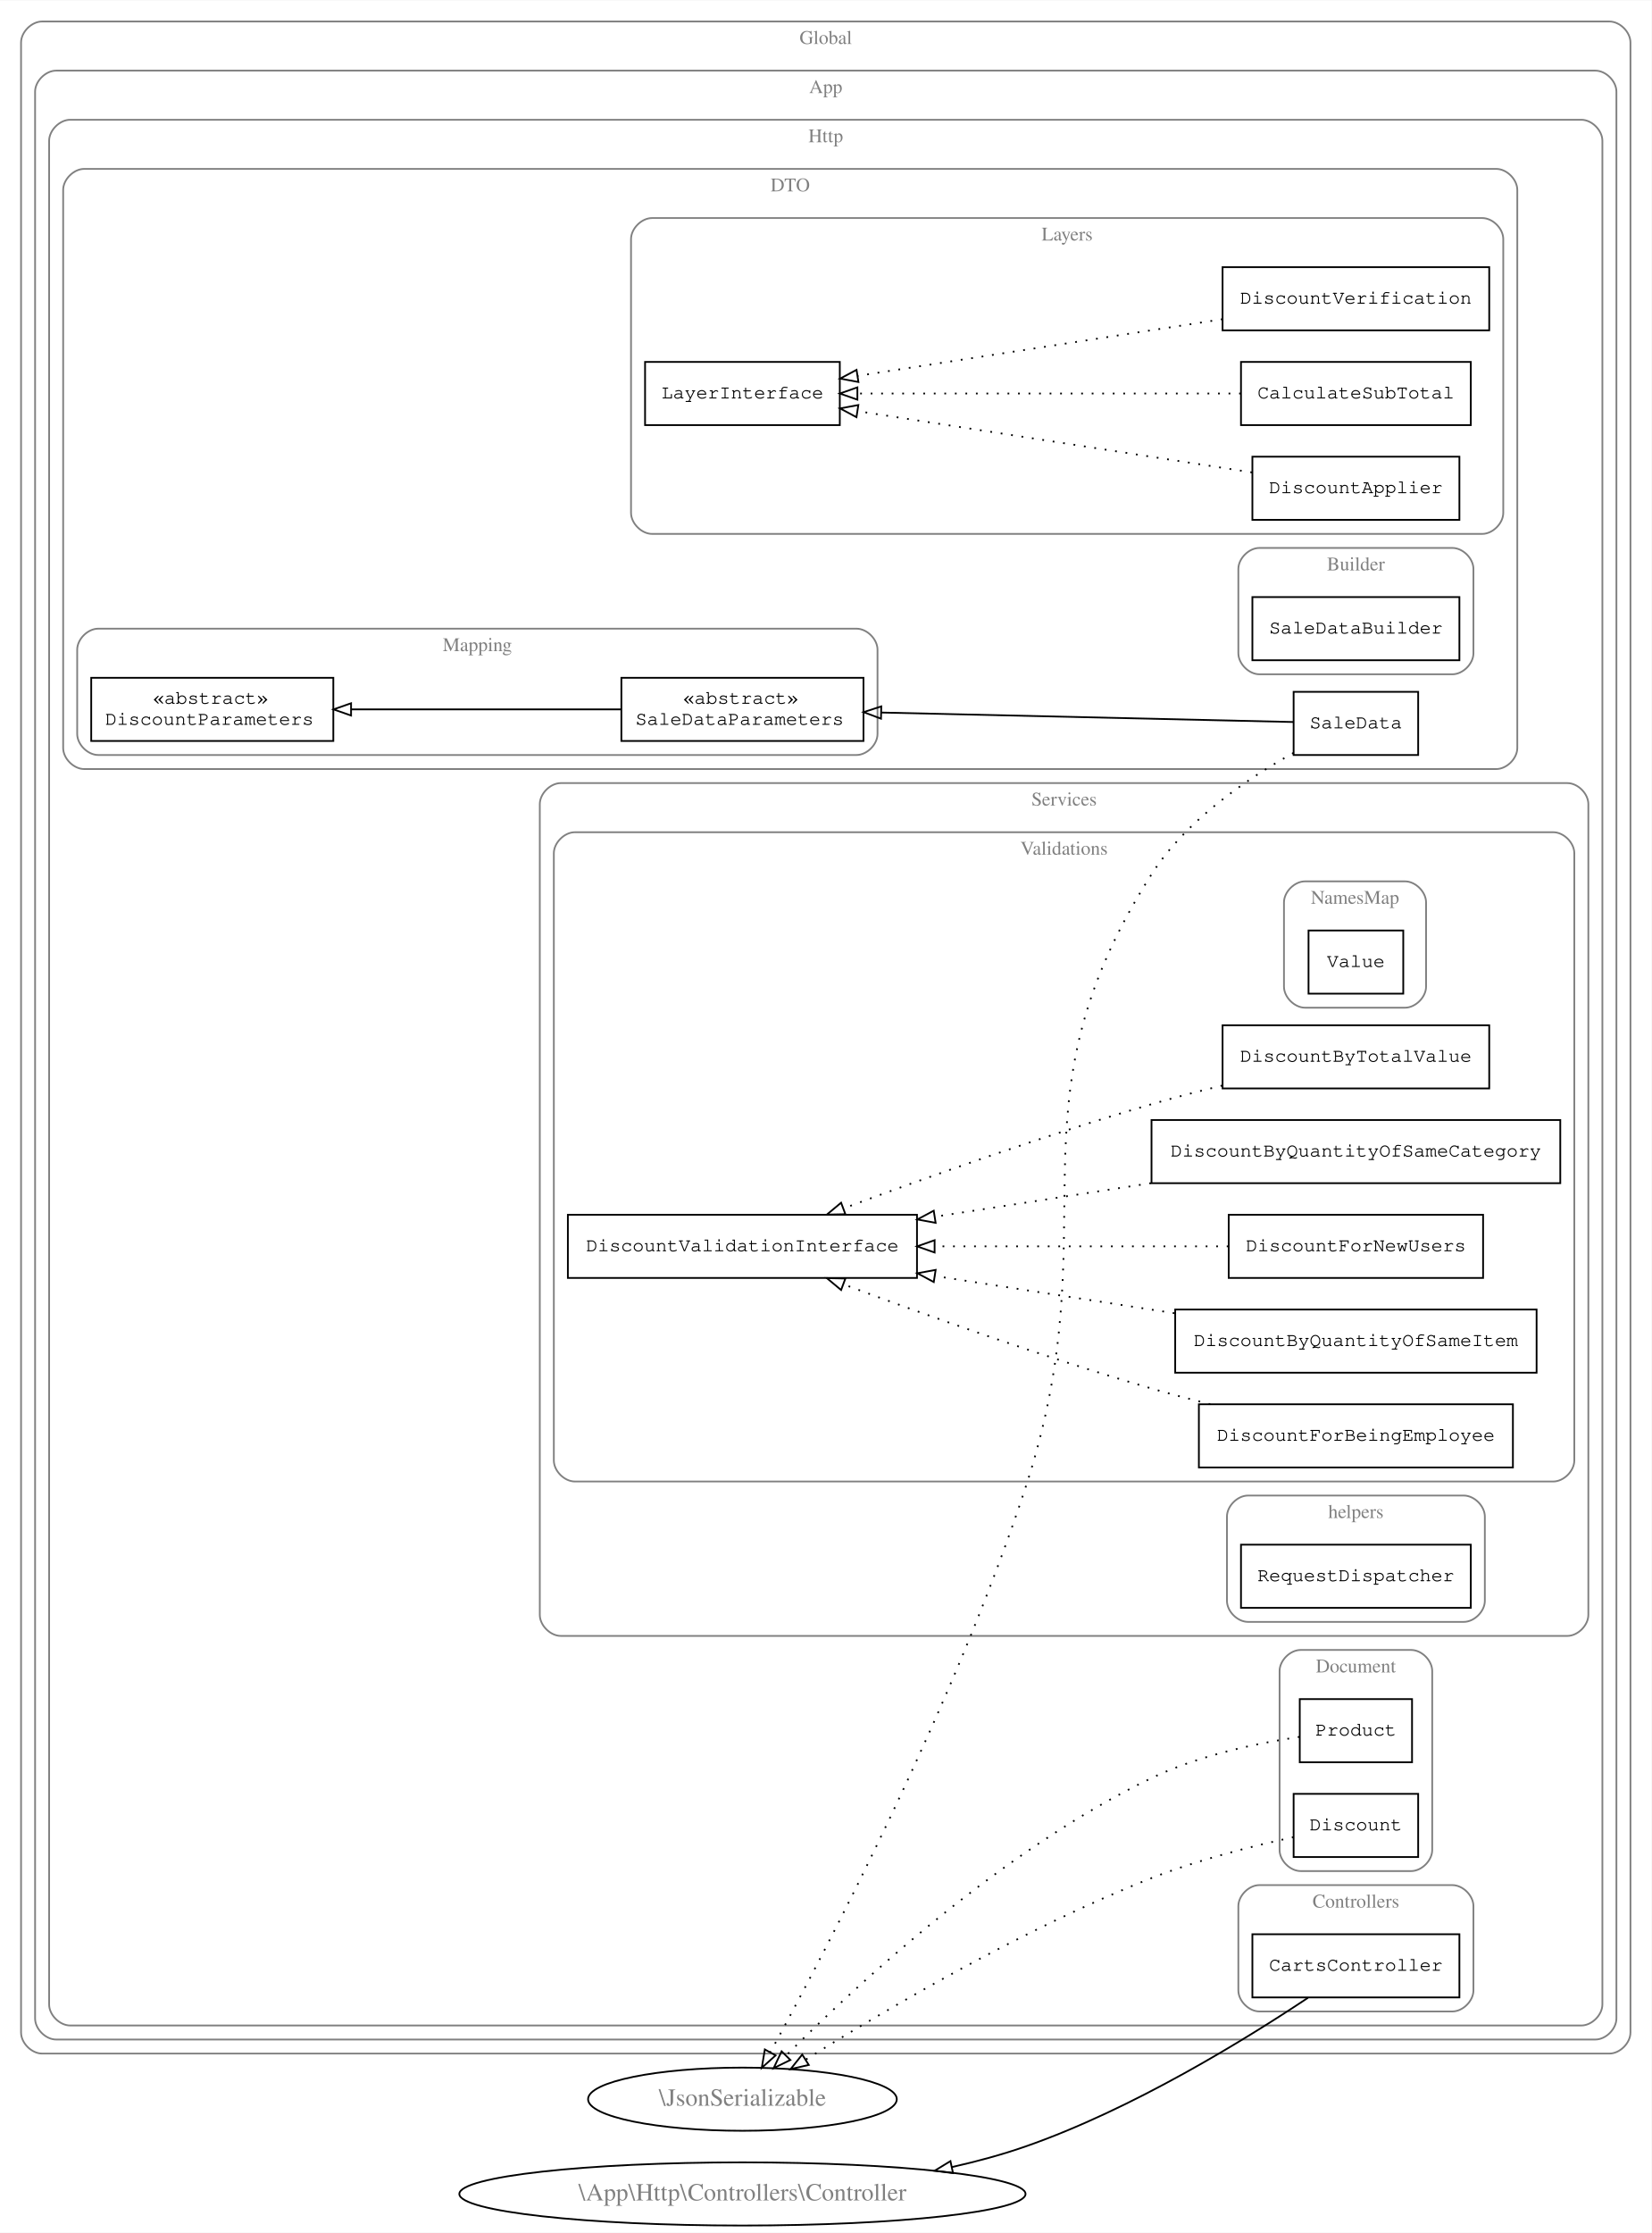
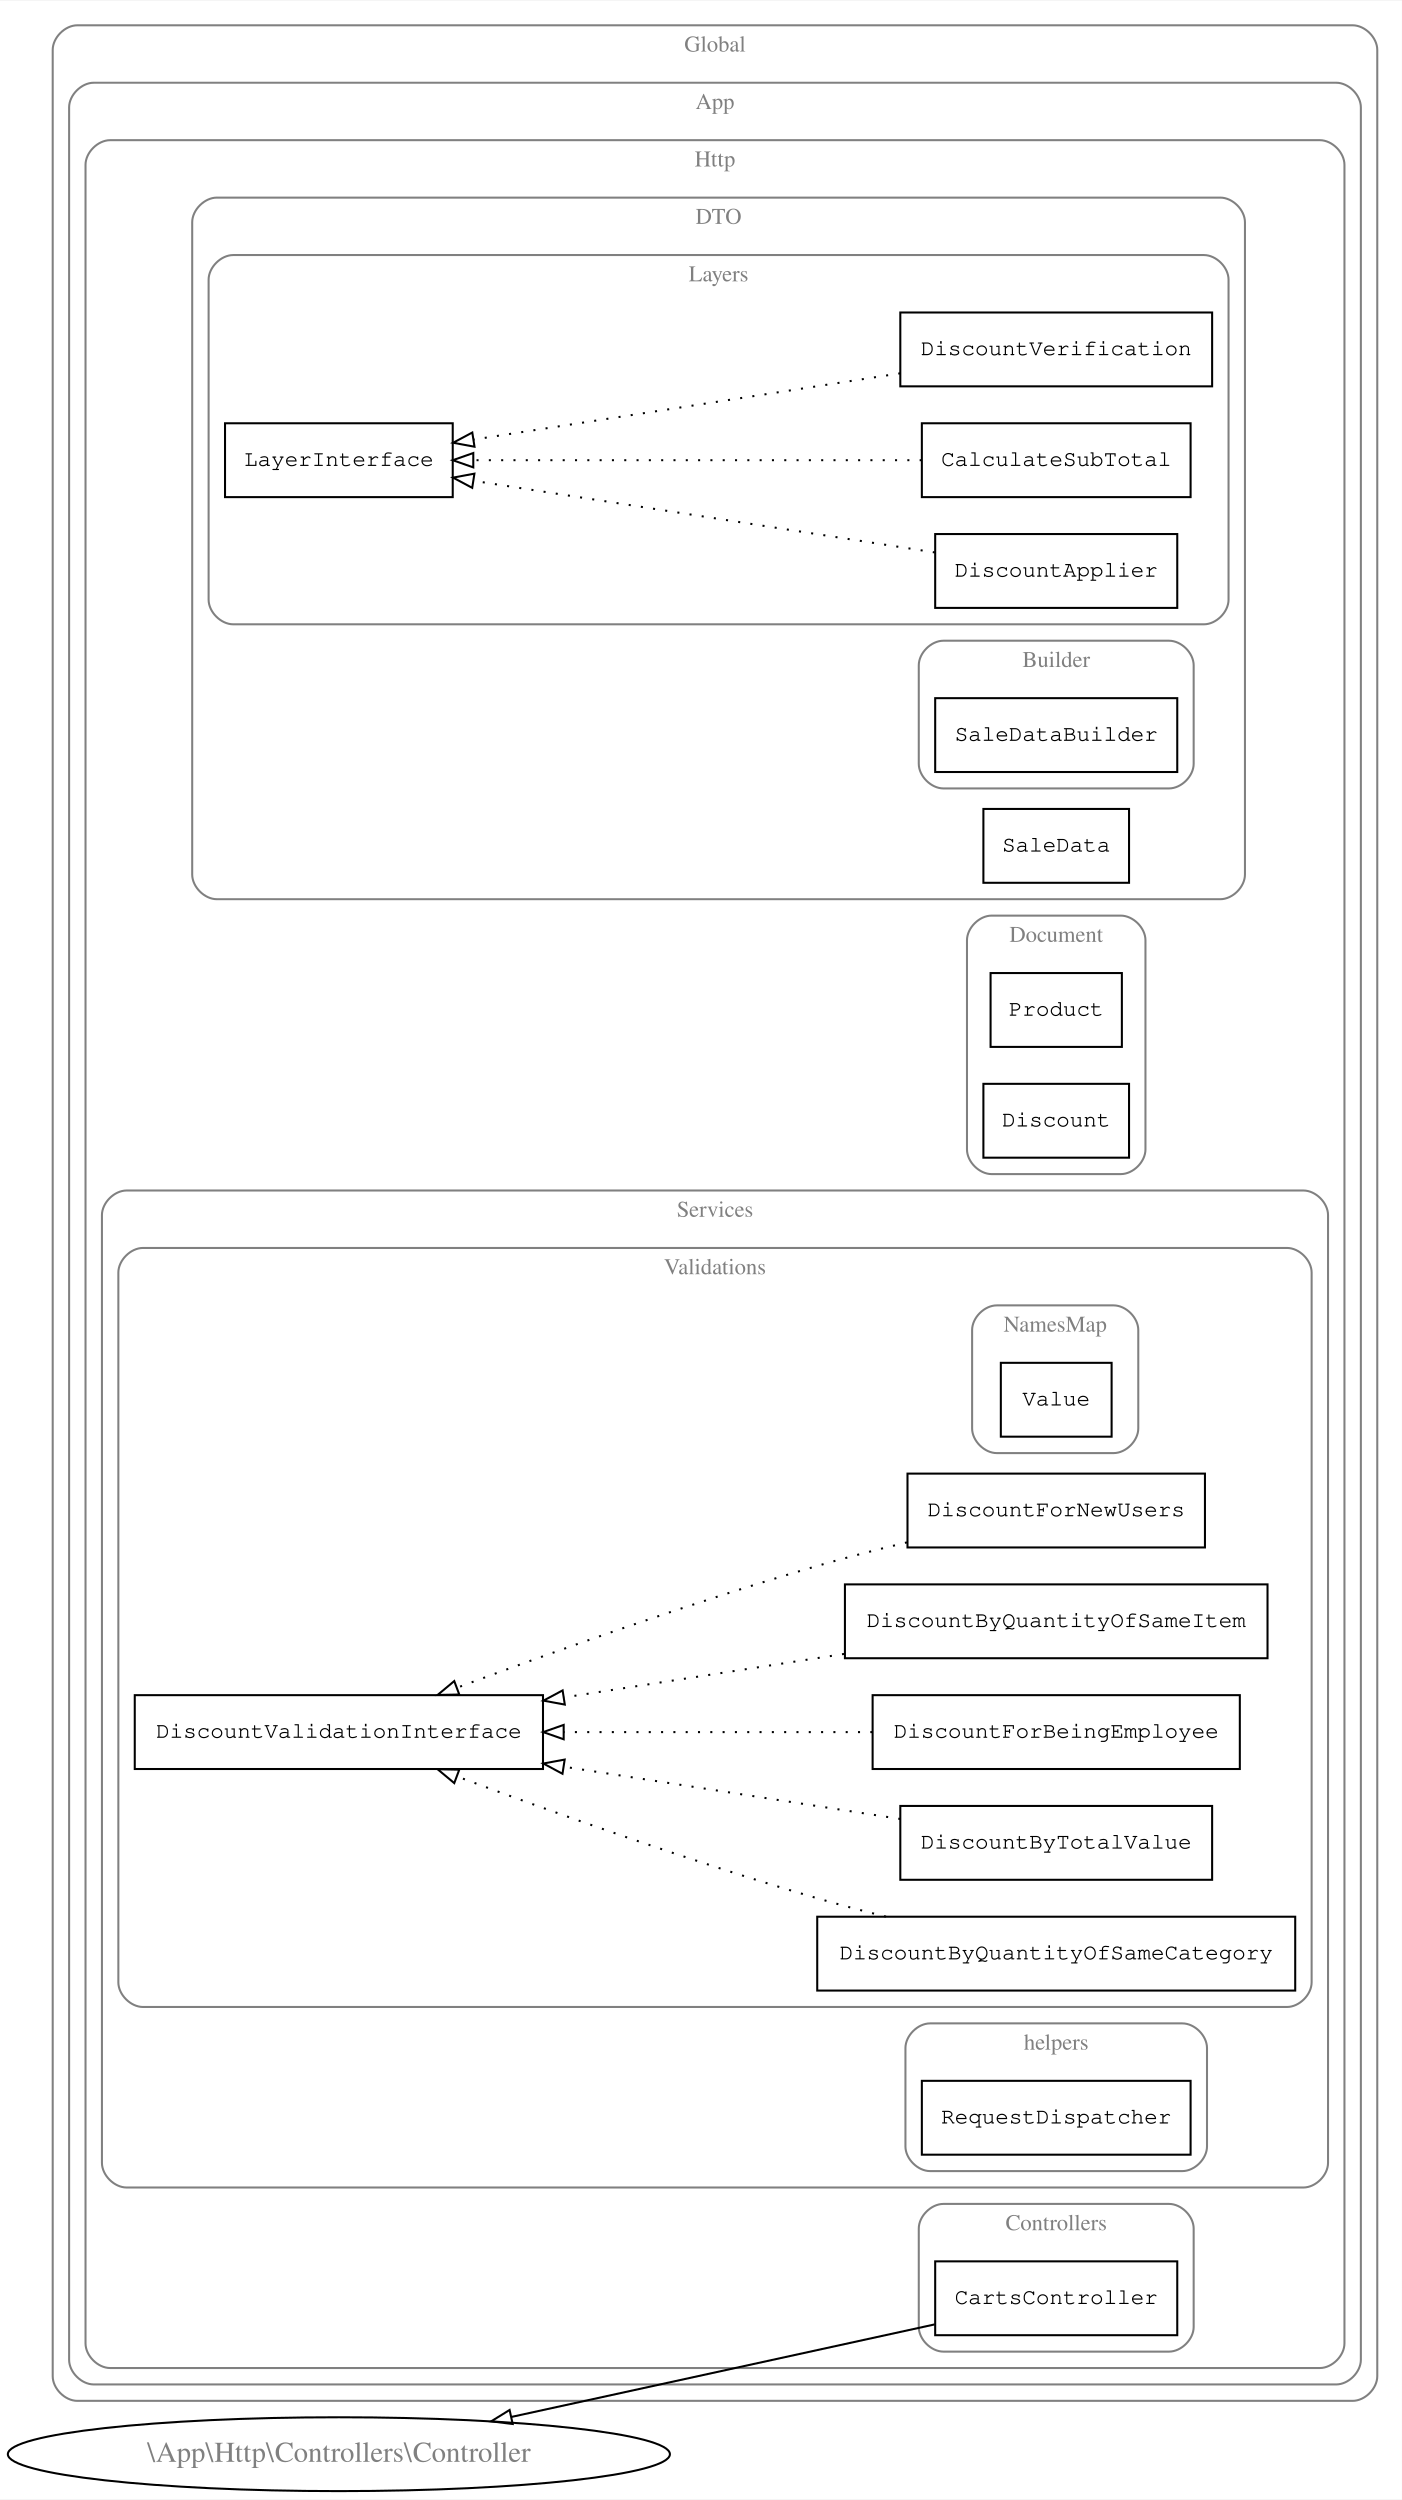
- <svg xmlns="http://www.w3.org/2000/svg" width="941pt" height="1272pt" viewBox="0.00 0.00 941.37 1272.00">
-   <g id="graph0" class="graph" transform="scale(1 1) rotate(0) translate(4 1268)">
-     <polygon fill="white" stroke="transparent" points="-4,4 -4,-1268 937.37,-1268 937.37,4 -4,4" />
+ <svg xmlns="http://www.w3.org/2000/svg" width="683pt" height="1218pt" viewBox="0.00 0.00 683.37 1218.00">
+   <g id="graph0" class="graph" transform="scale(1 1) rotate(0) translate(4 1214)">
+     <polygon fill="white" stroke="transparent" points="-4,4 -4,-1214 679.37,-1214 679.37,4 -4,4" />
    <g id="clust1" class="cluster">
-       <path fill="none" stroke="gray" d="M20,-98C20,-98 913.37,-98 913.37,-98 919.37,-98 925.37,-104 925.37,-110 925.37,-110 925.37,-1244 925.37,-1244 925.37,-1250 919.37,-1256 913.37,-1256 913.37,-1256 20,-1256 20,-1256 14,-1256 8,-1250 8,-1244 8,-1244 8,-110 8,-110 8,-104 14,-98 20,-98" />
-       <text text-anchor="middle" x="466.69" y="-1243.2" font-family="Times,serif" font-size="11.00" fill="gray">Global</text>
+       <path fill="none" stroke="gray" d="M33.69,-44C33.69,-44 655.37,-44 655.37,-44 661.37,-44 667.37,-50 667.37,-56 667.37,-56 667.37,-1190 667.37,-1190 667.37,-1196 661.37,-1202 655.37,-1202 655.37,-1202 33.69,-1202 33.69,-1202 27.69,-1202 21.69,-1196 21.69,-1190 21.69,-1190 21.69,-56 21.69,-56 21.69,-50 27.69,-44 33.69,-44" />
+       <text text-anchor="middle" x="344.53" y="-1189.2" font-family="Times,serif" font-size="11.00" fill="gray">Global</text>
    </g>
    <g id="clust2" class="cluster">
-       <path fill="none" stroke="gray" d="M28,-106C28,-106 905.37,-106 905.37,-106 911.37,-106 917.37,-112 917.37,-118 917.37,-118 917.37,-1216 917.37,-1216 917.37,-1222 911.37,-1228 905.37,-1228 905.37,-1228 28,-1228 28,-1228 22,-1228 16,-1222 16,-1216 16,-1216 16,-118 16,-118 16,-112 22,-106 28,-106" />
-       <text text-anchor="middle" x="466.69" y="-1215.2" font-family="Times,serif" font-size="11.00" fill="gray">App</text>
+       <path fill="none" stroke="gray" d="M41.69,-52C41.69,-52 647.37,-52 647.37,-52 653.37,-52 659.37,-58 659.37,-64 659.37,-64 659.37,-1162 659.37,-1162 659.37,-1168 653.37,-1174 647.37,-1174 647.37,-1174 41.69,-1174 41.69,-1174 35.69,-1174 29.69,-1168 29.69,-1162 29.69,-1162 29.69,-64 29.69,-64 29.69,-58 35.69,-52 41.69,-52" />
+       <text text-anchor="middle" x="344.53" y="-1161.2" font-family="Times,serif" font-size="11.00" fill="gray">App</text>
    </g>
    <g id="clust3" class="cluster">
-       <path fill="none" stroke="gray" d="M36,-114C36,-114 897.37,-114 897.37,-114 903.37,-114 909.37,-120 909.37,-126 909.37,-126 909.37,-1188 909.37,-1188 909.37,-1194 903.37,-1200 897.37,-1200 897.37,-1200 36,-1200 36,-1200 30,-1200 24,-1194 24,-1188 24,-1188 24,-126 24,-126 24,-120 30,-114 36,-114" />
-       <text text-anchor="middle" x="466.69" y="-1187.2" font-family="Times,serif" font-size="11.00" fill="gray">Http</text>
+       <path fill="none" stroke="gray" d="M49.69,-60C49.69,-60 639.37,-60 639.37,-60 645.37,-60 651.37,-66 651.37,-72 651.37,-72 651.37,-1134 651.37,-1134 651.37,-1140 645.37,-1146 639.37,-1146 639.37,-1146 49.69,-1146 49.69,-1146 43.69,-1146 37.69,-1140 37.69,-1134 37.69,-1134 37.69,-72 37.69,-72 37.69,-66 43.69,-60 49.69,-60" />
+       <text text-anchor="middle" x="344.53" y="-1133.2" font-family="Times,serif" font-size="11.00" fill="gray">Http</text>
    </g>
    <g id="clust4" class="cluster">
-       <path fill="none" stroke="gray" d="M44,-830C44,-830 848.87,-830 848.87,-830 854.87,-830 860.87,-836 860.87,-842 860.87,-842 860.87,-1160 860.87,-1160 860.87,-1166 854.87,-1172 848.87,-1172 848.87,-1172 44,-1172 44,-1172 38,-1172 32,-1166 32,-1160 32,-1160 32,-842 32,-842 32,-836 38,-830 44,-830" />
-       <text text-anchor="middle" x="446.44" y="-1159.2" font-family="Times,serif" font-size="11.00" fill="gray">DTO</text>
+       <path fill="none" stroke="gray" d="M101.69,-776C101.69,-776 590.87,-776 590.87,-776 596.87,-776 602.87,-782 602.87,-788 602.87,-788 602.87,-1106 602.87,-1106 602.87,-1112 596.87,-1118 590.87,-1118 590.87,-1118 101.69,-1118 101.69,-1118 95.69,-1118 89.69,-1112 89.69,-1106 89.69,-1106 89.69,-788 89.69,-788 89.69,-782 95.69,-776 101.69,-776" />
+       <text text-anchor="middle" x="346.28" y="-1105.2" font-family="Times,serif" font-size="11.00" fill="gray">DTO</text>
    </g>
    <g id="clust5" class="cluster">
-       <path fill="none" stroke="gray" d="M52,-838C52,-838 484.19,-838 484.19,-838 490.19,-838 496.19,-844 496.19,-850 496.19,-850 496.19,-898 496.19,-898 496.19,-904 490.19,-910 484.19,-910 484.19,-910 52,-910 52,-910 46,-910 40,-904 40,-898 40,-898 40,-850 40,-850 40,-844 46,-838 52,-838" />
-       <text text-anchor="middle" x="268.09" y="-897.2" font-family="Times,serif" font-size="11.00" fill="gray">Mapping</text>
+       <path fill="none" stroke="gray" d="M109.69,-910C109.69,-910 582.87,-910 582.87,-910 588.87,-910 594.87,-916 594.87,-922 594.87,-922 594.87,-1078 594.87,-1078 594.87,-1084 588.87,-1090 582.87,-1090 582.87,-1090 109.69,-1090 109.69,-1090 103.69,-1090 97.69,-1084 97.69,-1078 97.69,-1078 97.69,-922 97.69,-922 97.69,-916 103.69,-910 109.69,-910" />
+       <text text-anchor="middle" x="346.28" y="-1077.2" font-family="Times,serif" font-size="11.00" fill="gray">Layers</text>
    </g>
    <g id="clust6" class="cluster">
-       <path fill="none" stroke="gray" d="M367.69,-964C367.69,-964 840.87,-964 840.87,-964 846.87,-964 852.87,-970 852.87,-976 852.87,-976 852.87,-1132 852.87,-1132 852.87,-1138 846.87,-1144 840.87,-1144 840.87,-1144 367.69,-1144 367.69,-1144 361.69,-1144 355.69,-1138 355.69,-1132 355.69,-1132 355.69,-976 355.69,-976 355.69,-970 361.69,-964 367.69,-964" />
-       <text text-anchor="middle" x="604.28" y="-1131.2" font-family="Times,serif" font-size="11.00" fill="gray">Layers</text>
+       <path fill="none" stroke="gray" d="M455.87,-830C455.87,-830 565.87,-830 565.87,-830 571.87,-830 577.87,-836 577.87,-842 577.87,-842 577.87,-890 577.87,-890 577.87,-896 571.87,-902 565.87,-902 565.87,-902 455.87,-902 455.87,-902 449.87,-902 443.87,-896 443.87,-890 443.87,-890 443.87,-842 443.87,-842 443.87,-836 449.87,-830 455.87,-830" />
+       <text text-anchor="middle" x="510.87" y="-889.2" font-family="Times,serif" font-size="11.00" fill="gray">Builder</text>
    </g>
    <g id="clust7" class="cluster">
-       <path fill="none" stroke="gray" d="M713.87,-884C713.87,-884 823.87,-884 823.87,-884 829.87,-884 835.87,-890 835.87,-896 835.87,-896 835.87,-944 835.87,-944 835.87,-950 829.87,-956 823.87,-956 823.87,-956 713.87,-956 713.87,-956 707.87,-956 701.87,-950 701.87,-944 701.87,-944 701.87,-896 701.87,-896 701.87,-890 707.87,-884 713.87,-884" />
-       <text text-anchor="middle" x="768.87" y="-943.2" font-family="Times,serif" font-size="11.00" fill="gray">Builder</text>
+       <path fill="none" stroke="gray" d="M479.37,-642C479.37,-642 542.37,-642 542.37,-642 548.37,-642 554.37,-648 554.37,-654 554.37,-654 554.37,-756 554.37,-756 554.37,-762 548.37,-768 542.37,-768 542.37,-768 479.37,-768 479.37,-768 473.37,-768 467.37,-762 467.37,-756 467.37,-756 467.37,-654 467.37,-654 467.37,-648 473.37,-642 479.37,-642" />
+       <text text-anchor="middle" x="510.87" y="-755.2" font-family="Times,serif" font-size="11.00" fill="gray">Document</text>
    </g>
    <g id="clust8" class="cluster">
-       <path fill="none" stroke="gray" d="M737.37,-202C737.37,-202 800.37,-202 800.37,-202 806.37,-202 812.37,-208 812.37,-214 812.37,-214 812.37,-316 812.37,-316 812.37,-322 806.37,-328 800.37,-328 800.37,-328 737.37,-328 737.37,-328 731.37,-328 725.37,-322 725.37,-316 725.37,-316 725.37,-214 725.37,-214 725.37,-208 731.37,-202 737.37,-202" />
-       <text text-anchor="middle" x="768.87" y="-315.2" font-family="Times,serif" font-size="11.00" fill="gray">Document</text>
+       <path fill="none" stroke="gray" d="M57.69,-148C57.69,-148 631.37,-148 631.37,-148 637.37,-148 643.37,-154 643.37,-160 643.37,-160 643.37,-622 643.37,-622 643.37,-628 637.37,-634 631.37,-634 631.37,-634 57.69,-634 57.69,-634 51.69,-634 45.69,-628 45.69,-622 45.69,-622 45.69,-160 45.69,-160 45.69,-154 51.69,-148 57.69,-148" />
+       <text text-anchor="middle" x="344.53" y="-621.2" font-family="Times,serif" font-size="11.00" fill="gray">Services</text>
    </g>
    <g id="clust9" class="cluster">
-       <path fill="none" stroke="gray" d="M315.69,-336C315.69,-336 889.37,-336 889.37,-336 895.37,-336 901.37,-342 901.37,-348 901.37,-348 901.37,-810 901.37,-810 901.37,-816 895.37,-822 889.37,-822 889.37,-822 315.69,-822 315.69,-822 309.69,-822 303.69,-816 303.69,-810 303.69,-810 303.69,-348 303.69,-348 303.69,-342 309.69,-336 315.69,-336" />
-       <text text-anchor="middle" x="602.53" y="-809.2" font-family="Times,serif" font-size="11.00" fill="gray">Services</text>
+       <path fill="none" stroke="gray" d="M65.69,-236C65.69,-236 623.37,-236 623.37,-236 629.37,-236 635.37,-242 635.37,-248 635.37,-248 635.37,-594 635.37,-594 635.37,-600 629.37,-606 623.37,-606 623.37,-606 65.69,-606 65.69,-606 59.69,-606 53.69,-600 53.69,-594 53.69,-594 53.69,-248 53.69,-248 53.69,-242 59.69,-236 65.69,-236" />
+       <text text-anchor="middle" x="344.53" y="-593.2" font-family="Times,serif" font-size="11.00" fill="gray">Validations</text>
    </g>
    <g id="clust10" class="cluster">
-       <path fill="none" stroke="gray" d="M323.69,-424C323.69,-424 881.37,-424 881.37,-424 887.37,-424 893.37,-430 893.37,-436 893.37,-436 893.37,-782 893.37,-782 893.37,-788 887.37,-794 881.37,-794 881.37,-794 323.69,-794 323.69,-794 317.69,-794 311.69,-788 311.69,-782 311.69,-782 311.69,-436 311.69,-436 311.69,-430 317.69,-424 323.69,-424" />
-       <text text-anchor="middle" x="602.53" y="-781.2" font-family="Times,serif" font-size="11.00" fill="gray">Validations</text>
+       <path fill="none" stroke="gray" d="M481.87,-506C481.87,-506 538.87,-506 538.87,-506 544.87,-506 550.87,-512 550.87,-518 550.87,-518 550.87,-566 550.87,-566 550.87,-572 544.87,-578 538.87,-578 538.87,-578 481.87,-578 481.87,-578 475.87,-578 469.87,-572 469.87,-566 469.87,-566 469.87,-518 469.87,-518 469.87,-512 475.87,-506 481.87,-506" />
+       <text text-anchor="middle" x="510.37" y="-565.2" font-family="Times,serif" font-size="11.00" fill="gray">NamesMap</text>
    </g>
    <g id="clust11" class="cluster">
-       <path fill="none" stroke="gray" d="M739.87,-694C739.87,-694 796.87,-694 796.87,-694 802.87,-694 808.87,-700 808.87,-706 808.87,-706 808.87,-754 808.87,-754 808.87,-760 802.87,-766 796.87,-766 796.87,-766 739.87,-766 739.87,-766 733.87,-766 727.87,-760 727.87,-754 727.87,-754 727.87,-706 727.87,-706 727.87,-700 733.87,-694 739.87,-694" />
-       <text text-anchor="middle" x="768.37" y="-753.2" font-family="Times,serif" font-size="11.00" fill="gray">NamesMap</text>
+       <path fill="none" stroke="gray" d="M449.37,-156C449.37,-156 572.37,-156 572.37,-156 578.37,-156 584.37,-162 584.37,-168 584.37,-168 584.37,-216 584.37,-216 584.37,-222 578.37,-228 572.37,-228 572.37,-228 449.37,-228 449.37,-228 443.37,-228 437.37,-222 437.37,-216 437.37,-216 437.37,-168 437.37,-168 437.37,-162 443.37,-156 449.37,-156" />
+       <text text-anchor="middle" x="510.87" y="-215.2" font-family="Times,serif" font-size="11.00" fill="gray">helpers</text>
    </g>
    <g id="clust12" class="cluster">
-       <path fill="none" stroke="gray" d="M707.37,-344C707.37,-344 830.37,-344 830.37,-344 836.37,-344 842.37,-350 842.37,-356 842.37,-356 842.37,-404 842.37,-404 842.37,-410 836.37,-416 830.37,-416 830.37,-416 707.37,-416 707.37,-416 701.37,-416 695.37,-410 695.37,-404 695.37,-404 695.37,-356 695.37,-356 695.37,-350 701.37,-344 707.37,-344" />
-       <text text-anchor="middle" x="768.87" y="-403.2" font-family="Times,serif" font-size="11.00" fill="gray">helpers</text>
-     </g>
-     <g id="clust13" class="cluster">
-       <path fill="none" stroke="gray" d="M713.87,-122C713.87,-122 823.87,-122 823.87,-122 829.87,-122 835.87,-128 835.87,-134 835.87,-134 835.87,-182 835.87,-182 835.87,-188 829.87,-194 823.87,-194 823.87,-194 713.87,-194 713.87,-194 707.87,-194 701.87,-188 701.87,-182 701.87,-182 701.87,-134 701.87,-134 701.87,-128 707.87,-122 713.87,-122" />
-       <text text-anchor="middle" x="768.87" y="-181.2" font-family="Times,serif" font-size="11.00" fill="gray">Controllers</text>
+       <path fill="none" stroke="gray" d="M455.87,-68C455.87,-68 565.87,-68 565.87,-68 571.87,-68 577.87,-74 577.87,-80 577.87,-80 577.87,-128 577.87,-128 577.87,-134 571.87,-140 565.87,-140 565.87,-140 455.87,-140 455.87,-140 449.87,-140 443.87,-134 443.87,-128 443.87,-128 443.87,-80 443.87,-80 443.87,-74 449.87,-68 455.87,-68" />
+       <text text-anchor="middle" x="510.87" y="-127.2" font-family="Times,serif" font-size="11.00" fill="gray">Controllers</text>
    </g>
    <g id="node1" class="node">
-       <polygon fill="none" stroke="black" points="488.19,-882 350.19,-882 350.19,-846 488.19,-846 488.19,-882" />
-       <text text-anchor="start" x="385.19" y="-867.2" font-family="Courier,monospace" font-size="11.00">«abstract»</text>
-       <text text-anchor="start" x="358.19" y="-855.2" font-family="Courier,monospace" font-size="11.00">SaleDataParameters</text>
+       <polygon fill="none" stroke="black" points="586.87,-1062 434.87,-1062 434.87,-1026 586.87,-1026 586.87,-1062" />
+       <text text-anchor="middle" x="510.87" y="-1041.2" font-family="Courier,monospace" font-size="11.00">DiscountVerification</text>
+     </g>
+     <g id="node4" class="node">
+       <polygon fill="none" stroke="black" points="216.69,-1008 105.69,-1008 105.69,-972 216.69,-972 216.69,-1008" />
+       <text text-anchor="middle" x="161.19" y="-987.2" font-family="Courier,monospace" font-size="11.00">LayerInterface</text>
+     </g>
+     <g id="edge3" class="edge">
+       <path fill="none" stroke="black" stroke-dasharray="1,5" d="M434.86,-1032.35C372.87,-1022.72 285.77,-1009.19 226.82,-1000.04" />
+       <polygon fill="none" stroke="black" points="227.3,-996.57 216.88,-998.5 226.23,-1003.49 227.3,-996.57" />
    </g>
    <g id="node2" class="node">
-       <polygon fill="none" stroke="black" points="186,-882 48,-882 48,-846 186,-846 186,-882" />
-       <text text-anchor="start" x="83" y="-867.2" font-family="Courier,monospace" font-size="11.00">«abstract»</text>
-       <text text-anchor="start" x="56" y="-855.2" font-family="Courier,monospace" font-size="11.00">DiscountParameters</text>
+       <polygon fill="none" stroke="black" points="576.37,-1008 445.37,-1008 445.37,-972 576.37,-972 576.37,-1008" />
+       <text text-anchor="middle" x="510.87" y="-987.2" font-family="Courier,monospace" font-size="11.00">CalculateSubTotal</text>
+     </g>
+     <g id="edge7" class="edge">
+       <path fill="none" stroke="black" stroke-dasharray="1,5" d="M445.29,-990C382.97,-990 289.15,-990 226.81,-990" />
+       <polygon fill="none" stroke="black" points="226.71,-986.5 216.71,-990 226.71,-993.5 226.71,-986.5" />
+     </g>
+     <g id="node3" class="node">
+       <polygon fill="none" stroke="black" points="569.87,-954 451.87,-954 451.87,-918 569.87,-918 569.87,-954" />
+       <text text-anchor="middle" x="510.87" y="-933.2" font-family="Courier,monospace" font-size="11.00">DiscountApplier</text>
+     </g>
+     <g id="edge9" class="edge">
+       <path fill="none" stroke="black" stroke-dasharray="1,5" d="M451.68,-945.04C389.56,-954.69 291.4,-969.93 226.89,-979.95" />
+       <polygon fill="none" stroke="black" points="226.19,-976.52 216.84,-981.51 227.26,-983.44 226.19,-976.52" />
+     </g>
+     <g id="node5" class="node">
+       <polygon fill="none" stroke="black" points="569.87,-874 451.87,-874 451.87,-838 569.87,-838 569.87,-874" />
+       <text text-anchor="middle" x="510.87" y="-853.2" font-family="Courier,monospace" font-size="11.00">SaleDataBuilder</text>
+     </g>
+     <g id="node6" class="node">
+       <polygon fill="none" stroke="black" points="546.37,-820 475.37,-820 475.37,-784 546.37,-784 546.37,-820" />
+       <text text-anchor="middle" x="510.87" y="-799.2" font-family="Courier,monospace" font-size="11.00">SaleData</text>
+     </g>
+     <g id="node7" class="node">
+       <polygon fill="none" stroke="black" points="542.87,-740 478.87,-740 478.87,-704 542.87,-704 542.87,-740" />
+       <text text-anchor="middle" x="510.87" y="-719.2" font-family="Courier,monospace" font-size="11.00">Product</text>
+     </g>
+     <g id="node8" class="node">
+       <polygon fill="none" stroke="black" points="546.37,-686 475.37,-686 475.37,-650 546.37,-650 546.37,-686" />
+       <text text-anchor="middle" x="510.87" y="-665.2" font-family="Courier,monospace" font-size="11.00">Discount</text>
+     </g>
+     <g id="node9" class="node">
+       <polygon fill="none" stroke="black" points="537.87,-550 483.87,-550 483.87,-514 537.87,-514 537.87,-550" />
+       <text text-anchor="middle" x="510.87" y="-529.2" font-family="Courier,monospace" font-size="11.00">Value</text>
+     </g>
+     <g id="node10" class="node">
+       <polygon fill="none" stroke="black" points="583.37,-496 438.37,-496 438.37,-460 583.37,-460 583.37,-496" />
+       <text text-anchor="middle" x="510.87" y="-475.2" font-family="Courier,monospace" font-size="11.00">DiscountForNewUsers</text>
+     </g>
+     <g id="node15" class="node">
+       <polygon fill="none" stroke="black" points="260.69,-388 61.69,-388 61.69,-352 260.69,-352 260.69,-388" />
+       <text text-anchor="middle" x="161.19" y="-367.2" font-family="Courier,monospace" font-size="11.00">DiscountValidationInterface</text>
    </g>
    <g id="edge1" class="edge">
-       <path fill="none" stroke="black" d="M350.07,-864C304.38,-864 244.07,-864 196.39,-864" />
-       <polygon fill="none" stroke="black" points="196.11,-860.5 186.11,-864 196.11,-867.5 196.11,-860.5" />
+       <path fill="none" stroke="black" stroke-dasharray="1,5" d="M438.09,-462.47C423.55,-458.97 408.41,-455.08 394.37,-451 333.7,-433.38 265.59,-409.07 218.92,-391.68" />
+       <polygon fill="none" stroke="black" points="219.88,-388.31 209.29,-388.09 217.43,-394.87 219.88,-388.31" />
    </g>
-     <g id="node3" class="node">
-       <polygon fill="none" stroke="black" points="844.87,-1116 692.87,-1116 692.87,-1080 844.87,-1080 844.87,-1116" />
-       <text text-anchor="middle" x="768.87" y="-1095.2" font-family="Courier,monospace" font-size="11.00">DiscountVerification</text>
+     <g id="node11" class="node">
+       <polygon fill="none" stroke="black" points="613.87,-442 407.87,-442 407.87,-406 613.87,-406 613.87,-442" />
+       <text text-anchor="middle" x="510.87" y="-421.2" font-family="Courier,monospace" font-size="11.00">DiscountByQuantityOfSameItem</text>
    </g>
-     <g id="node6" class="node">
-       <polygon fill="none" stroke="black" points="474.69,-1062 363.69,-1062 363.69,-1026 474.69,-1026 474.69,-1062" />
-       <text text-anchor="middle" x="419.19" y="-1041.2" font-family="Courier,monospace" font-size="11.00">LayerInterface</text>
+     <g id="edge2" class="edge">
+       <path fill="none" stroke="black" stroke-dasharray="1,5" d="M407.43,-408.09C364.51,-401.42 314.55,-393.66 270.97,-386.89" />
+       <polygon fill="none" stroke="black" points="271.32,-383.41 260.9,-385.33 270.25,-390.33 271.32,-383.41" />
+     </g>
+     <g id="node12" class="node">
+       <polygon fill="none" stroke="black" points="600.37,-388 421.37,-388 421.37,-352 600.37,-352 600.37,-388" />
+       <text text-anchor="middle" x="510.87" y="-367.2" font-family="Courier,monospace" font-size="11.00">DiscountForBeingEmployee</text>
+     </g>
+     <g id="edge4" class="edge">
+       <path fill="none" stroke="black" stroke-dasharray="1,5" d="M421.24,-370C375.5,-370 319.31,-370 270.96,-370" />
+       <polygon fill="none" stroke="black" points="270.77,-366.5 260.77,-370 270.77,-373.5 270.77,-366.5" />
+     </g>
+     <g id="node13" class="node">
+       <polygon fill="none" stroke="black" points="586.87,-334 434.87,-334 434.87,-298 586.87,-298 586.87,-334" />
+       <text text-anchor="middle" x="510.87" y="-313.2" font-family="Courier,monospace" font-size="11.00">DiscountByTotalValue</text>
    </g>
    <g id="edge5" class="edge">
-       <path fill="none" stroke="black" stroke-dasharray="1,5" d="M692.86,-1086.35C630.87,-1076.72 543.77,-1063.19 484.82,-1054.04" />
-       <polygon fill="none" stroke="black" points="485.3,-1050.57 474.88,-1052.5 484.23,-1057.49 485.3,-1050.57" />
+       <path fill="none" stroke="black" stroke-dasharray="1,5" d="M434.86,-327.65C387.03,-335.08 324.27,-344.83 271.01,-353.1" />
+       <polygon fill="none" stroke="black" points="270.19,-349.68 260.84,-354.68 271.26,-356.6 270.19,-349.68" />
    </g>
-     <g id="node4" class="node">
-       <polygon fill="none" stroke="black" points="834.37,-1062 703.37,-1062 703.37,-1026 834.37,-1026 834.37,-1062" />
-       <text text-anchor="middle" x="768.87" y="-1041.2" font-family="Courier,monospace" font-size="11.00">CalculateSubTotal</text>
+     <g id="node14" class="node">
+       <polygon fill="none" stroke="black" points="627.37,-280 394.37,-280 394.37,-244 627.37,-244 627.37,-280" />
+       <text text-anchor="middle" x="510.87" y="-259.2" font-family="Courier,monospace" font-size="11.00">DiscountByQuantityOfSameCategory</text>
    </g>
-     <g id="edge9" class="edge">
-       <path fill="none" stroke="black" stroke-dasharray="1,5" d="M703.29,-1044C640.97,-1044 547.15,-1044 484.81,-1044" />
-       <polygon fill="none" stroke="black" points="484.71,-1040.5 474.71,-1044 484.71,-1047.5 484.71,-1040.5" />
+     <g id="edge6" class="edge">
+       <path fill="none" stroke="black" stroke-dasharray="1,5" d="M427.88,-280.03C416.57,-282.85 405.15,-285.87 394.37,-289 333.7,-306.62 265.59,-330.93 218.92,-348.32" />
+       <polygon fill="none" stroke="black" points="217.43,-345.13 209.29,-351.91 219.88,-351.69 217.43,-345.13" />
    </g>
-     <g id="node5" class="node">
-       <polygon fill="none" stroke="black" points="827.87,-1008 709.87,-1008 709.87,-972 827.87,-972 827.87,-1008" />
-       <text text-anchor="middle" x="768.87" y="-987.2" font-family="Courier,monospace" font-size="11.00">DiscountApplier</text>
-     </g>
-     <g id="edge14" class="edge">
-       <path fill="none" stroke="black" stroke-dasharray="1,5" d="M709.68,-999.04C647.56,-1008.69 549.4,-1023.93 484.89,-1033.95" />
-       <polygon fill="none" stroke="black" points="484.19,-1030.52 474.84,-1035.51 485.26,-1037.44 484.19,-1030.52" />
-     </g>
-     <g id="node7" class="node">
-       <polygon fill="none" stroke="black" points="827.87,-928 709.87,-928 709.87,-892 827.87,-892 827.87,-928" />
-       <text text-anchor="middle" x="768.87" y="-907.2" font-family="Courier,monospace" font-size="11.00">SaleDataBuilder</text>
-     </g>
-     <g id="node8" class="node">
-       <polygon fill="none" stroke="black" points="804.37,-874 733.37,-874 733.37,-838 804.37,-838 804.37,-874" />
-       <text text-anchor="middle" x="768.87" y="-853.2" font-family="Courier,monospace" font-size="11.00">SaleData</text>
-     </g>
-     <g id="edge10" class="edge">
-       <path fill="none" stroke="black" d="M733.26,-856.8C678.88,-858.05 572.04,-860.51 498.41,-862.2" />
-       <polygon fill="none" stroke="black" points="498.17,-858.7 488.25,-862.43 498.33,-865.7 498.17,-858.7" />
-     </g>
-     <g id="node20" class="node">
-       <ellipse fill="none" stroke="black" cx="419.19" cy="-72" rx="87.99" ry="18" />
-       <text text-anchor="middle" x="419.19" y="-68.3" font-family="Times,serif" font-size="14.00" fill="gray">\JsonSerializable</text>
-     </g>
-     <g id="edge11" class="edge">
-       <path fill="none" stroke="black" stroke-dasharray="1,5" d="M733.35,-839.22C707.02,-824.6 672.04,-800.9 652.37,-770 567.1,-636.02 629.9,-570.89 580.37,-420 539.41,-295.19 466.31,-155.83 435.04,-98.66" />
-       <polygon fill="none" stroke="black" points="438.1,-96.96 430.22,-89.89 431.97,-100.34 438.1,-96.96" />
-     </g>
-     <g id="node9" class="node">
-       <polygon fill="none" stroke="black" points="800.87,-300 736.87,-300 736.87,-264 800.87,-264 800.87,-300" />
-       <text text-anchor="middle" x="768.87" y="-279.2" font-family="Courier,monospace" font-size="11.00">Product</text>
-     </g>
-     <g id="edge2" class="edge">
-       <path fill="none" stroke="black" stroke-dasharray="1,5" d="M736.73,-278.48C712.76,-274.89 679.28,-267.95 652.37,-255 566.96,-213.89 483.94,-136.85 444.32,-97.12" />
-       <polygon fill="none" stroke="black" points="446.5,-94.35 436.98,-89.69 441.52,-99.27 446.5,-94.35" />
-     </g>
-     <g id="node10" class="node">
-       <polygon fill="none" stroke="black" points="804.37,-246 733.37,-246 733.37,-210 804.37,-210 804.37,-246" />
-       <text text-anchor="middle" x="768.87" y="-225.2" font-family="Courier,monospace" font-size="11.00">Discount</text>
-     </g>
-     <g id="edge13" class="edge">
-       <path fill="none" stroke="black" stroke-dasharray="1,5" d="M733.32,-221.33C710,-216.27 678.78,-208.41 652.37,-198 579.13,-169.11 499.7,-122.31 455.33,-94.61" />
-       <polygon fill="none" stroke="black" points="457,-91.52 446.67,-89.16 453.27,-97.45 457,-91.52" />
-     </g>
-     <g id="node11" class="node">
-       <polygon fill="none" stroke="black" points="795.87,-738 741.87,-738 741.87,-702 795.87,-702 795.87,-738" />
-       <text text-anchor="middle" x="768.87" y="-717.2" font-family="Courier,monospace" font-size="11.00">Value</text>
-     </g>
-     <g id="node12" class="node">
-       <polygon fill="none" stroke="black" points="841.37,-576 696.37,-576 696.37,-540 841.37,-540 841.37,-576" />
-       <text text-anchor="middle" x="768.87" y="-555.2" font-family="Courier,monospace" font-size="11.00">DiscountForNewUsers</text>
+     <g id="node16" class="node">
+       <polygon fill="none" stroke="black" points="576.37,-200 445.37,-200 445.37,-164 576.37,-164 576.37,-200" />
+       <text text-anchor="middle" x="510.87" y="-179.2" font-family="Courier,monospace" font-size="11.00">RequestDispatcher</text>
    </g>
    <g id="node17" class="node">
-       <polygon fill="none" stroke="black" points="518.69,-576 319.69,-576 319.69,-540 518.69,-540 518.69,-576" />
-       <text text-anchor="middle" x="419.19" y="-555.2" font-family="Courier,monospace" font-size="11.00">DiscountValidationInterface</text>
+       <polygon fill="none" stroke="black" points="569.87,-112 451.87,-112 451.87,-76 569.87,-76 569.87,-112" />
+       <text text-anchor="middle" x="510.87" y="-91.2" font-family="Courier,monospace" font-size="11.00">CartsController</text>
    </g>
-     <g id="edge3" class="edge">
-       <path fill="none" stroke="black" stroke-dasharray="1,5" d="M696.25,-558C647.97,-558 583.37,-558 528.8,-558" />
-       <polygon fill="none" stroke="black" points="528.73,-554.5 518.73,-558 528.73,-561.5 528.73,-554.5" />
-     </g>
-     <g id="node13" class="node">
-       <polygon fill="none" stroke="black" points="871.87,-522 665.87,-522 665.87,-486 871.87,-486 871.87,-522" />
-       <text text-anchor="middle" x="768.87" y="-501.2" font-family="Courier,monospace" font-size="11.00">DiscountByQuantityOfSameItem</text>
-     </g>
-     <g id="edge4" class="edge">
-       <path fill="none" stroke="black" stroke-dasharray="1,5" d="M665.43,-519.91C622.51,-526.58 572.55,-534.34 528.97,-541.11" />
-       <polygon fill="none" stroke="black" points="528.25,-537.67 518.9,-542.67 529.32,-544.59 528.25,-537.67" />
-     </g>
-     <g id="node14" class="node">
-       <polygon fill="none" stroke="black" points="858.37,-468 679.37,-468 679.37,-432 858.37,-432 858.37,-468" />
-       <text text-anchor="middle" x="768.87" y="-447.2" font-family="Courier,monospace" font-size="11.00">DiscountForBeingEmployee</text>
-     </g>
-     <g id="edge6" class="edge">
-       <path fill="none" stroke="black" stroke-dasharray="1,5" d="M685.88,-468.03C674.57,-470.85 663.15,-473.87 652.37,-477 591.7,-494.62 523.59,-518.93 476.92,-536.32" />
-       <polygon fill="none" stroke="black" points="475.43,-533.13 467.29,-539.91 477.88,-539.69 475.43,-533.13" />
-     </g>
-     <g id="node15" class="node">
-       <polygon fill="none" stroke="black" points="844.87,-684 692.87,-684 692.87,-648 844.87,-648 844.87,-684" />
-       <text text-anchor="middle" x="768.87" y="-663.2" font-family="Courier,monospace" font-size="11.00">DiscountByTotalValue</text>
-     </g>
-     <g id="edge7" class="edge">
-       <path fill="none" stroke="black" stroke-dasharray="1,5" d="M692.7,-649.65C679.21,-646.37 665.32,-642.76 652.37,-639 591.7,-621.38 523.59,-597.07 476.92,-579.68" />
-       <polygon fill="none" stroke="black" points="477.88,-576.31 467.29,-576.09 475.43,-582.87 477.88,-576.31" />
-     </g>
-     <g id="node16" class="node">
-       <polygon fill="none" stroke="black" points="885.37,-630 652.37,-630 652.37,-594 885.37,-594 885.37,-630" />
-       <text text-anchor="middle" x="768.87" y="-609.2" font-family="Courier,monospace" font-size="11.00">DiscountByQuantityOfSameCategory</text>
+     <g id="node18" class="node">
+       <ellipse fill="none" stroke="black" cx="161.19" cy="-18" rx="161.37" ry="18" />
+       <text text-anchor="middle" x="161.19" y="-14.3" font-family="Times,serif" font-size="14.00" fill="gray">\App\Http\Controllers\Controller</text>
    </g>
    <g id="edge8" class="edge">
-       <path fill="none" stroke="black" stroke-dasharray="1,5" d="M652.1,-594.02C612.47,-587.86 568.31,-581 529.23,-574.94" />
-       <polygon fill="none" stroke="black" points="529.31,-571.41 518.89,-573.33 528.23,-578.32 529.31,-571.41" />
-     </g>
-     <g id="node18" class="node">
-       <polygon fill="none" stroke="black" points="834.37,-388 703.37,-388 703.37,-352 834.37,-352 834.37,-388" />
-       <text text-anchor="middle" x="768.87" y="-367.2" font-family="Courier,monospace" font-size="11.00">RequestDispatcher</text>
-     </g>
-     <g id="node19" class="node">
-       <polygon fill="none" stroke="black" points="827.87,-166 709.87,-166 709.87,-130 827.87,-130 827.87,-166" />
-       <text text-anchor="middle" x="768.87" y="-145.2" font-family="Courier,monospace" font-size="11.00">CartsController</text>
-     </g>
-     <g id="node21" class="node">
-       <ellipse fill="none" stroke="black" cx="419.19" cy="-18" rx="161.37" ry="18" />
-       <text text-anchor="middle" x="419.19" y="-14.3" font-family="Times,serif" font-size="14.00" fill="gray">\App\Http\Controllers\Controller</text>
-     </g>
-     <g id="edge12" class="edge">
-       <path fill="none" stroke="black" d="M741.57,-129.8C706.47,-106.41 641.59,-66.29 580.37,-45 567.06,-40.37 552.84,-36.52 538.58,-33.32" />
-       <polygon fill="none" stroke="black" points="539.22,-29.88 528.71,-31.21 537.76,-36.72 539.22,-29.88" />
+       <path fill="none" stroke="black" d="M451.68,-81.28C395.25,-68.95 309.08,-50.11 245.41,-36.19" />
+       <polygon fill="none" stroke="black" points="245.91,-32.72 235.39,-34 244.41,-39.56 245.91,-32.72" />
    </g>
  </g>
</svg>
